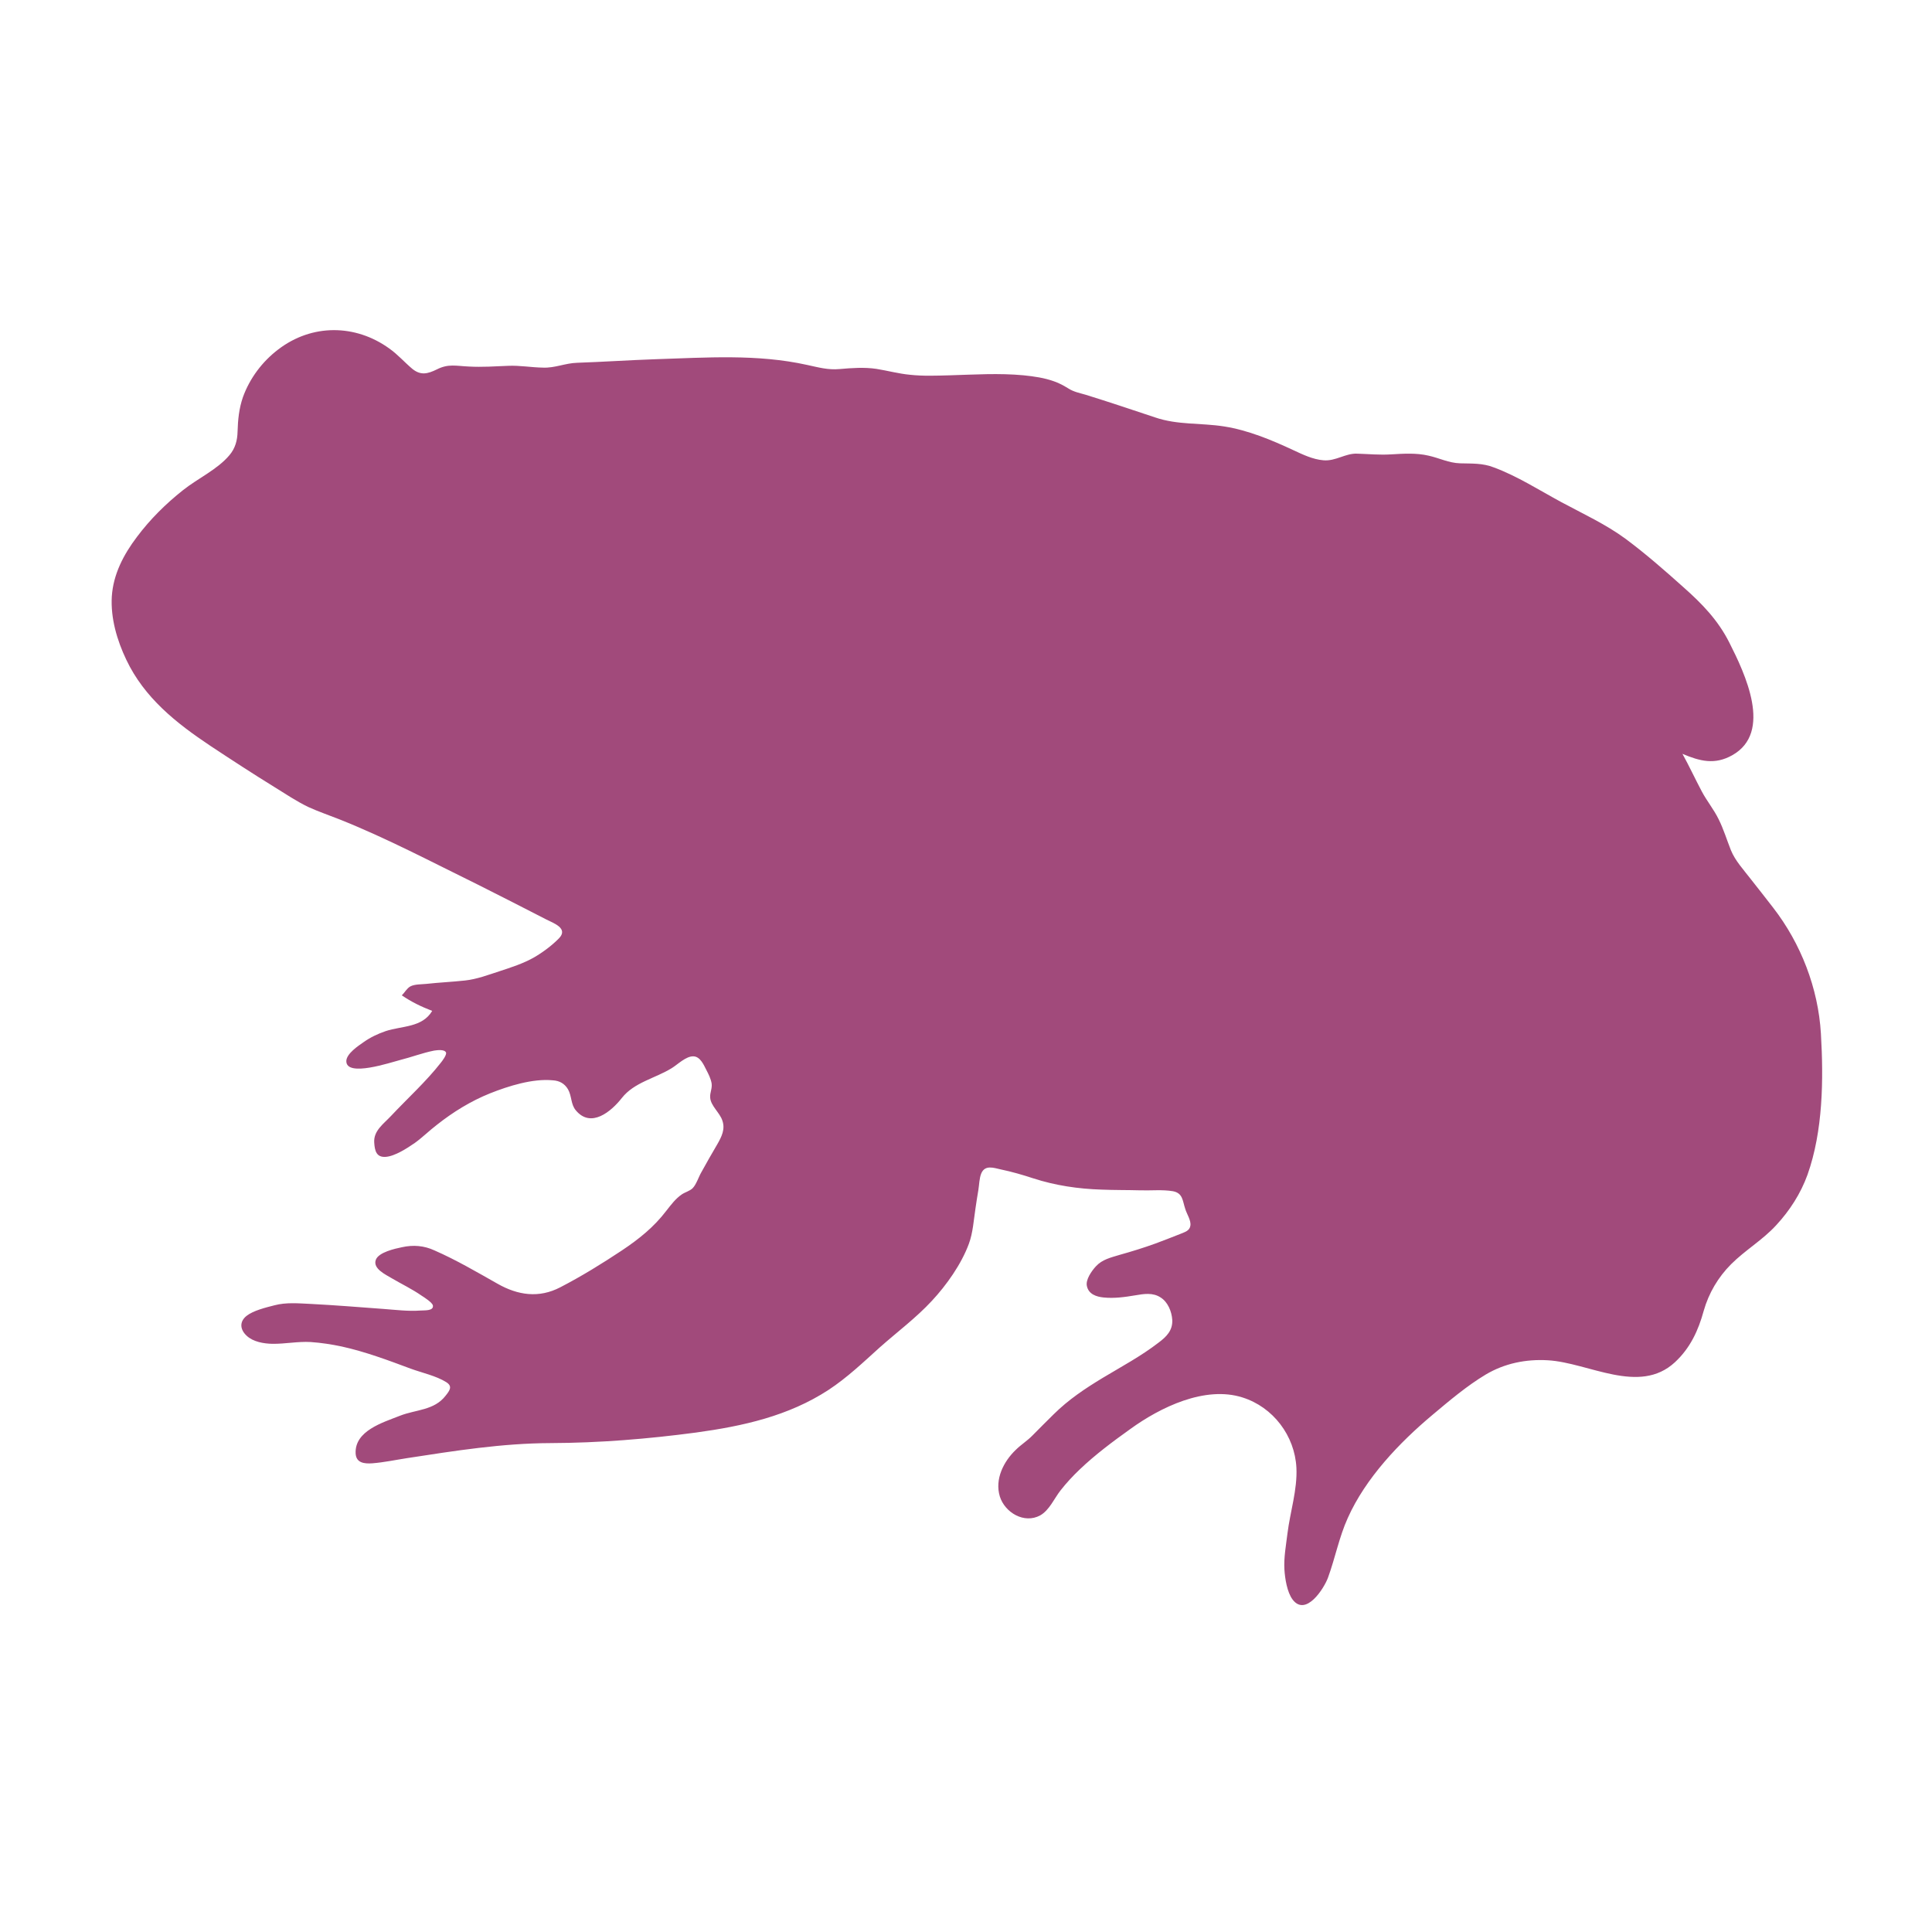
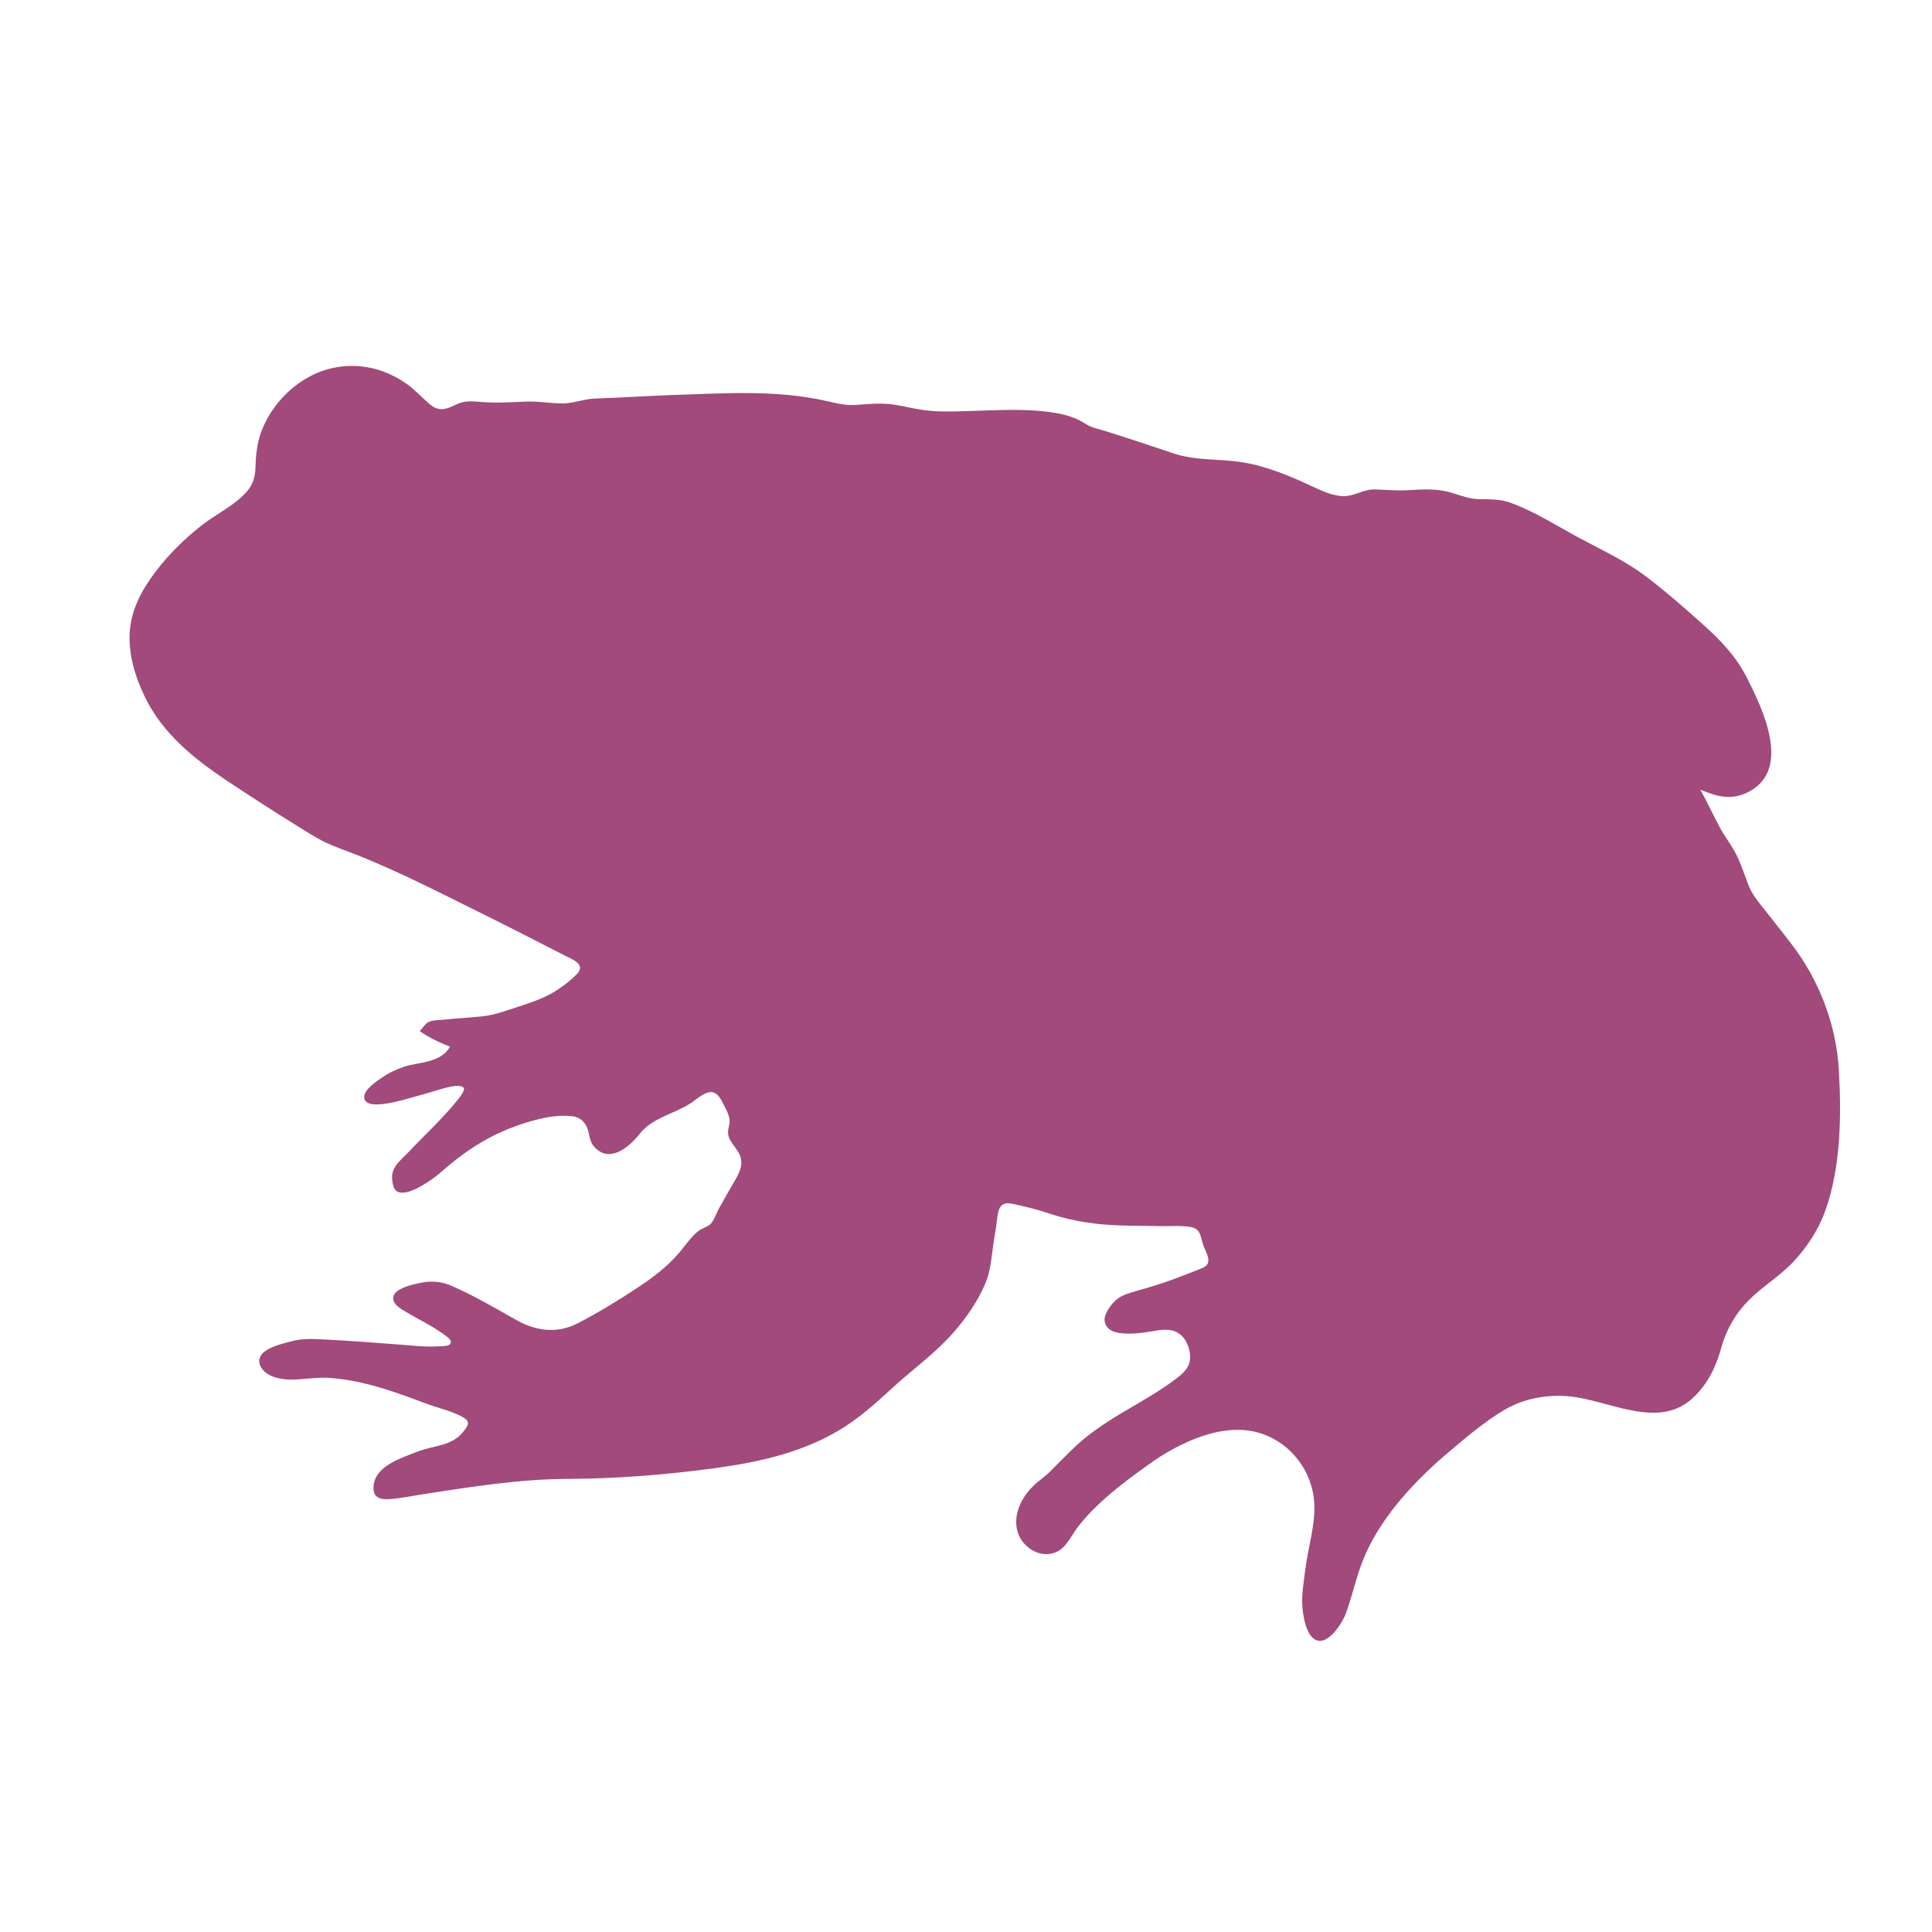
<svg xmlns="http://www.w3.org/2000/svg" version="1.1" id="Animal" x="0px" y="0px" viewBox="0 0 1080 1080" style="enable-background:new 0 0 1080 1080;" xml:space="preserve">
  <style type="text/css">
	.st0{fill:#A14A7B;}
</style>
-   <path class="st0" d="M951.3,442.4c2.8,5.3,6.7,10,9.4,15.5c2.8,5.6,4.6,11.6,6.9,17.4c2.4,5.9,7.1,10.9,11,16  c4.2,5.4,8.5,10.7,12.6,16.1c15.5,20,25.2,45,26.7,70.4c1.5,25.6,1.2,54.4-7.5,78.9c-3.8,10.5-9.9,20-17.5,28.2  c-7.6,8.3-17.3,13.9-25.2,21.8c-7.3,7.3-12.5,16.2-15.3,26c-3,11-7.5,20.8-16.1,28.8c-20,18.5-48.2,0.2-71.1-1.1  c-12.2-0.7-24.1,1.7-34.7,8c-10.5,6.3-20.3,14.6-29.7,22.5c-18.5,15.5-37.4,35.3-47.4,57.7c-4.8,10.6-7,22.2-11,33.2  c-2.2,6.1-12.4,22.1-19.8,12.4c-3.1-4.1-4.3-11.8-4.6-16.8c-0.4-6.7,0.9-13.6,1.7-20.2c1.5-12.1,5.6-24.5,5-36.7  c-0.9-17.9-13-33.9-30.1-39.3c-21-6.7-46,5.5-62.7,17.6c-9.8,7-19.6,14.3-28.3,22.6c-3.9,3.7-7.5,7.6-10.8,11.8  c-3.5,4.5-6.2,11-11.3,13.9c-9,4.9-19.8-1.6-22.6-10.6c-2.9-9.6,2.1-19.5,8.9-26c2.9-2.9,6.5-5.1,9.4-8.1c3.9-3.9,7.8-7.9,11.8-11.8  c8.4-8.3,17.6-14.4,27.5-20.4c10.5-6.3,21.5-12.2,31.2-19.7c4.4-3.3,7.9-6.8,7.6-12.7c-0.3-4.7-2.5-10-6.5-12.5  c-4.4-2.9-9.5-2-14.2-1.2c-5.9,1-11.8,1.8-17.7,1.2c-4-0.4-8.3-1.8-9.3-6.3c-0.9-3.6,2.7-8.6,5-11.1c3.6-3.9,8.3-4.9,13.2-6.4  c6.8-1.9,13.6-4,20.2-6.4c4.7-1.7,9.3-3.6,14-5.4c2.3-1,4.9-1.6,5.4-4.4c0.6-2.9-2-6.7-2.8-9.4c-1.6-4.7-1.3-8.9-6.9-10  c-5.8-1-12.5-0.3-18.4-0.5c-7.2-0.2-14.4-0.1-21.6-0.4c-12.9-0.4-25.8-2.3-38.1-6.3c-6.1-2-12-3.7-18.2-5c-4-0.9-8.7-2.6-10.8,2.1  c-1.2,2.7-1.2,6.6-1.7,9.5c-0.6,3.4-1.1,6.8-1.6,10.2c-1,6.5-1.4,13.6-3.7,19.8c-4.2,11.4-12.5,23.1-20.7,31.9  c-8.8,9.5-19.4,17.4-29.1,26c-9.2,8.3-18.2,16.9-28.7,23.8c-22.4,14.6-47.8,20.2-74,23.8c-27.1,3.6-54.1,5.8-81.4,5.9  c-27.1,0.1-53.4,4.3-80.1,8.4c-6.5,1-13,2.4-19.5,2.9c-4.5,0.3-9-0.2-9.3-5.5c-0.6-12.7,15.2-17.3,24.8-21.1  c8.9-3.5,19.1-2.9,25.5-11.2c2.4-3,4-5.3,0.3-7.6c-5.6-3.5-13.5-5.2-19.8-7.5c-12.6-4.7-25.4-9.5-38.6-12.4  c-5.7-1.2-11.5-2.1-17.4-2.5c-7.2-0.4-14.2,1.1-21.4,1c-4.8-0.1-10.7-1.1-14.3-4.5c-3.7-3.4-4.2-7.8-0.1-11.1  c3.8-3,10.8-4.7,15.5-5.9c6.7-1.8,13.6-1.1,20.4-0.8c13.6,0.7,27.1,1.8,40.6,2.8c6.8,0.5,13.8,1.4,20.7,0.9c1.9-0.2,7.5,0.4,7-2.8  c-0.3-1.7-4.9-4.6-6.3-5.5c-5.3-3.7-11.2-6.5-16.8-9.8c-3.1-1.9-10.7-5.3-8.8-10.3c1.6-4.2,10.7-6.2,14.6-7  c6.3-1.4,12.4-0.9,18.2,1.8c12.1,5.3,23.7,12.1,35.2,18.6c11.4,6.5,23.2,8.2,35.1,2c11.8-6.1,23.3-13.2,34.3-20.5  c9.6-6.4,18-13.1,25-22.3c2.6-3.3,5.1-6.7,8.6-9.1c1.9-1.3,4.5-1.9,6.1-3.5c2-2,3.4-6.4,4.8-8.8c2.9-5.3,5.9-10.5,9-15.8  c2.4-4.2,4.5-8.4,2.8-13.2c-1.4-4.4-6.6-8.3-6.8-12.9c-0.2-2.8,1.2-4.9,0.8-7.9c-0.5-2.7-1.7-5.1-2.9-7.4c-1.5-2.9-3.4-7.5-7.2-7.7  c-4.2-0.2-8.9,4.6-12.2,6.6c-9.2,5.7-21,7.9-27.9,16.7c-5.9,7.5-17.2,17.1-25.7,6.9c-2.9-3.4-2.2-8-4.4-11.8c-1.9-3.2-4.8-4.8-8.5-5  c-11.2-1.1-24.8,3.2-35.1,7.3c-10.7,4.3-20.6,10.4-29.7,17.6c-4.2,3.2-8,7-12.3,10.1c-4.2,2.9-11.2,7.5-16.4,7.8  c-5.1,0.3-6-3.4-6.3-7.9c-0.5-6.7,5.2-10.5,9.4-15c9.2-9.8,19.6-19.2,27.8-29.7c0.8-1,3.5-4.5,2.9-5.8c-1-1.9-5.2-1.2-6.7-1  c-6.5,1.3-12.7,3.7-19.1,5.3c-4.8,1.2-30.1,9.8-29.9,0.5c0.1-4.1,6.7-8.5,9.6-10.5c3.8-2.7,8-4.7,12.4-6.2c9.1-3,20.4-1.9,26-11.3  c-6.4-2.5-11.4-4.9-17-8.7c1.6-1.5,2.8-3.9,4.8-5c2.5-1.3,6.2-1.1,8.9-1.4c7.2-0.8,14.4-1.1,21.7-1.9c6.5-0.7,12.8-3.1,19-5.1  c6.7-2.2,13.6-4.4,19.7-7.9c4.8-2.8,9.9-6.6,13.8-10.6c5.3-5.5-2.9-8.4-7.1-10.5c-12.7-6.5-25.5-13.1-38.3-19.5  c-25.5-12.5-51-26-77.4-36.5c-5.8-2.3-11.7-4.3-17.4-6.9c-6.6-3.2-12.7-7.3-19-11.2c-12-7.4-23.8-15.1-35.6-22.9  c-19.2-12.8-37-26.9-47.1-48.2c-5.2-10.9-8.8-23.2-8.1-35.3c0.8-12.5,6.6-23.5,14-33.3c7.4-9.9,16.2-18.6,25.8-26.2  c8.3-6.6,19.2-11.5,26-19.6c3.2-3.8,4.4-8.2,4.5-13.1c0.2-6.7,0.8-12.9,3-19.3c3.8-10.5,10.8-19.9,19.8-26.7  c18.7-14.3,43-14.2,62-0.5c4.8,3.4,8.5,7.7,12.9,11.4c4.7,3.8,8.6,2.8,13.7,0.3c6.5-3.3,10.8-1.9,18-1.6c7.3,0.4,14.5-0.1,21.8-0.4  c6.6-0.3,12.9,0.9,19.5,1c6.7,0.3,12.4-2.5,19.1-2.7c14.6-0.5,29.3-1.5,43.9-2c28.4-0.9,56.8-3,84.7,3.2c6.5,1.4,11.7,2.9,18.2,2.3  c6.8-0.6,13.7-1.1,20.5-0.1c6.3,1,12.4,2.7,18.8,3.3c7.3,0.8,14.8,0.5,22.2,0.3c13.9-0.4,27.5-1.3,41.3,0c5.8,0.6,11.6,1.4,17.1,3.4  c2.9,1,5.4,2.4,8,4c3,1.9,6.3,2.5,9.7,3.5c12.9,4,25.7,8.3,38.6,12.6c12.8,4.4,25.6,3,38.8,5.1c13.3,2.1,26.3,7.5,38.5,13.2  c5.4,2.5,10.9,5.2,16.9,5.7c6.9,0.6,12.3-4,18.9-3.7c6.4,0.2,12.5,0.8,18.9,0.4c6.9-0.4,14-0.9,20.9,0.7c6,1.3,11.3,4.1,17.7,4.3  c6.7,0.2,12.5-0.2,18.9,2.3c13,4.8,25.5,12.8,37.7,19.4c12.1,6.5,24.9,12.4,35.9,20.5c11.3,8.4,21.9,17.7,32.4,27.1  c10.4,9.2,19.3,18.4,25.6,30.9c8.7,17.2,24.5,50.2,1.6,63c-9.8,5.5-18.1,3.3-27.8-0.8C944.1,427.9,947.5,435.2,951.3,442.4z" />
+   <path class="st0" d="M961.3,462.4c2.8,5.3,6.7,10,9.4,15.5c2.8,5.6,4.6,11.6,6.9,17.4c2.4,5.9,7.1,10.9,11,16  c4.2,5.4,8.5,10.7,12.6,16.1c15.5,20,25.2,45,26.7,70.4c1.5,25.6,1.2,54.4-7.5,78.9c-3.8,10.5-9.9,20-17.5,28.2  c-7.6,8.3-17.3,13.9-25.2,21.8c-7.3,7.3-12.5,16.2-15.3,26c-3,11-7.5,20.8-16.1,28.8c-20,18.5-48.2,0.2-71.1-1.1  c-12.2-0.7-24.1,1.7-34.7,8c-10.5,6.3-20.3,14.6-29.7,22.5c-18.5,15.5-37.4,35.3-47.4,57.7c-4.8,10.6-7,22.2-11,33.2  c-2.2,6.1-12.4,22.1-19.8,12.4c-3.1-4.1-4.3-11.8-4.6-16.8c-0.4-6.7,0.9-13.6,1.7-20.2c1.5-12.1,5.6-24.5,5-36.7  c-0.9-17.9-13-33.9-30.1-39.3c-21-6.7-46,5.5-62.7,17.6c-9.8,7-19.6,14.3-28.3,22.6c-3.9,3.7-7.5,7.6-10.8,11.8  c-3.5,4.5-6.2,11-11.3,13.9c-9,4.9-19.8-1.6-22.6-10.6c-2.9-9.6,2.1-19.5,8.9-26c2.9-2.9,6.5-5.1,9.4-8.1c3.9-3.9,7.8-7.9,11.8-11.8  c8.4-8.3,17.6-14.4,27.5-20.4c10.5-6.3,21.5-12.2,31.2-19.7c4.4-3.3,7.9-6.8,7.6-12.7c-0.3-4.7-2.5-10-6.5-12.5  c-4.4-2.9-9.5-2-14.2-1.2c-5.9,1-11.8,1.8-17.7,1.2c-4-0.4-8.3-1.8-9.3-6.3c-0.9-3.6,2.7-8.6,5-11.1c3.6-3.9,8.3-4.9,13.2-6.4  c6.8-1.9,13.6-4,20.2-6.4c4.7-1.7,9.3-3.6,14-5.4c2.3-1,4.9-1.6,5.4-4.4c0.6-2.9-2-6.7-2.8-9.4c-1.6-4.7-1.3-8.9-6.9-10  c-5.8-1-12.5-0.3-18.4-0.5c-7.2-0.2-14.4-0.1-21.6-0.4c-12.9-0.4-25.8-2.3-38.1-6.3c-6.1-2-12-3.7-18.2-5c-4-0.9-8.7-2.6-10.8,2.1  c-1.2,2.7-1.2,6.6-1.7,9.5c-0.6,3.4-1.1,6.8-1.6,10.2c-1,6.5-1.4,13.6-3.7,19.8c-4.2,11.4-12.5,23.1-20.7,31.9  c-8.8,9.5-19.4,17.4-29.1,26c-9.2,8.3-18.2,16.9-28.7,23.8c-22.4,14.6-47.8,20.2-74,23.8c-27.1,3.6-54.1,5.8-81.4,5.9  c-27.1,0.1-53.4,4.3-80.1,8.4c-6.5,1-13,2.4-19.5,2.9c-4.5,0.3-9-0.2-9.3-5.5c-0.6-12.7,15.2-17.3,24.8-21.1  c8.9-3.5,19.1-2.9,25.5-11.2c2.4-3,4-5.3,0.3-7.6c-5.6-3.5-13.5-5.2-19.8-7.5c-12.6-4.7-25.4-9.5-38.6-12.4  c-5.7-1.2-11.5-2.1-17.4-2.5c-7.2-0.4-14.2,1.1-21.4,1c-4.8-0.1-10.7-1.1-14.3-4.5c-3.7-3.4-4.2-7.8-0.1-11.1  c3.8-3,10.8-4.7,15.5-5.9c6.7-1.8,13.6-1.1,20.4-0.8c13.6,0.7,27.1,1.8,40.6,2.8c6.8,0.5,13.8,1.4,20.7,0.9c1.9-0.2,7.5,0.4,7-2.8  c-0.3-1.7-4.9-4.6-6.3-5.5c-5.3-3.7-11.2-6.5-16.8-9.8c-3.1-1.9-10.7-5.3-8.8-10.3c1.6-4.2,10.7-6.2,14.6-7  c6.3-1.4,12.4-0.9,18.2,1.8c12.1,5.3,23.7,12.1,35.2,18.6c11.4,6.5,23.2,8.2,35.1,2c11.8-6.1,23.3-13.2,34.3-20.5  c9.6-6.4,18-13.1,25-22.3c2.6-3.3,5.1-6.7,8.6-9.1c1.9-1.3,4.5-1.9,6.1-3.5c2-2,3.4-6.4,4.8-8.8c2.9-5.3,5.9-10.5,9-15.8  c2.4-4.2,4.5-8.4,2.8-13.2c-1.4-4.4-6.6-8.3-6.8-12.9c-0.2-2.8,1.2-4.9,0.8-7.9c-0.5-2.7-1.7-5.1-2.9-7.4c-1.5-2.9-3.4-7.5-7.2-7.7  c-4.2-0.2-8.9,4.6-12.2,6.6c-9.2,5.7-21,7.9-27.9,16.7c-5.9,7.5-17.2,17.1-25.7,6.9c-2.9-3.4-2.2-8-4.4-11.8c-1.9-3.2-4.8-4.8-8.5-5  c-11.2-1.1-24.8,3.2-35.1,7.3c-10.7,4.3-20.6,10.4-29.7,17.6c-4.2,3.2-8,7-12.3,10.1c-4.2,2.9-11.2,7.5-16.4,7.8  c-5.1,0.3-6-3.4-6.3-7.9c-0.5-6.7,5.2-10.5,9.4-15c9.2-9.8,19.6-19.2,27.8-29.7c0.8-1,3.5-4.5,2.9-5.8c-1-1.9-5.2-1.2-6.7-1  c-6.5,1.3-12.7,3.7-19.1,5.3c-4.8,1.2-30.1,9.8-29.9,0.5c0.1-4.1,6.7-8.5,9.6-10.5c3.8-2.7,8-4.7,12.4-6.2c9.1-3,20.4-1.9,26-11.3  c-6.4-2.5-11.4-4.9-17-8.7c1.6-1.5,2.8-3.9,4.8-5c2.5-1.3,6.2-1.1,8.9-1.4c7.2-0.8,14.4-1.1,21.7-1.9c6.5-0.7,12.8-3.1,19-5.1  c6.7-2.2,13.6-4.4,19.7-7.9c4.8-2.8,9.9-6.6,13.8-10.6c5.3-5.5-2.9-8.4-7.1-10.5c-12.7-6.5-25.5-13.1-38.3-19.5  c-25.5-12.5-51-26-77.4-36.5c-5.8-2.3-11.7-4.3-17.4-6.9c-6.6-3.2-12.7-7.3-19-11.2c-12-7.4-23.8-15.1-35.6-22.9  c-19.2-12.8-37-26.9-47.1-48.2c-5.2-10.9-8.8-23.2-8.1-35.3c0.8-12.5,6.6-23.5,14-33.3c7.4-9.9,16.2-18.6,25.8-26.2  c8.3-6.6,19.2-11.5,26-19.6c3.2-3.8,4.4-8.2,4.5-13.1c0.2-6.7,0.8-12.9,3-19.3c3.8-10.5,10.8-19.9,19.8-26.7  c18.7-14.3,43-14.2,62-0.5c4.8,3.4,8.5,7.7,12.9,11.4c4.7,3.8,8.6,2.8,13.7,0.3c6.5-3.3,10.8-1.9,18-1.6c7.3,0.4,14.5-0.1,21.8-0.4  c6.6-0.3,12.9,0.9,19.5,1c6.7,0.3,12.4-2.5,19.1-2.7c14.6-0.5,29.3-1.5,43.9-2c28.4-0.9,56.8-3,84.7,3.2c6.5,1.4,11.7,2.9,18.2,2.3  c6.8-0.6,13.7-1.1,20.5-0.1c6.3,1,12.4,2.7,18.8,3.3c7.3,0.8,14.8,0.5,22.2,0.3c13.9-0.4,27.5-1.3,41.3,0c5.8,0.6,11.6,1.4,17.1,3.4  c2.9,1,5.4,2.4,8,4c3,1.9,6.3,2.5,9.7,3.5c12.9,4,25.7,8.3,38.6,12.6c12.8,4.4,25.6,3,38.8,5.1c13.3,2.1,26.3,7.5,38.5,13.2  c5.4,2.5,10.9,5.2,16.9,5.7c6.9,0.6,12.3-4,18.9-3.7c6.4,0.2,12.5,0.8,18.9,0.4c6.9-0.4,14-0.9,20.9,0.7c6,1.3,11.3,4.1,17.7,4.3  c6.7,0.2,12.5-0.2,18.9,2.3c13,4.8,25.5,12.8,37.7,19.4c12.1,6.5,24.9,12.4,35.9,20.5c11.3,8.4,21.9,17.7,32.4,27.1  c10.4,9.2,19.3,18.4,25.6,30.9c8.7,17.2,24.5,50.2,1.6,63c-9.8,5.5-18.1,3.3-27.8-0.8C954.1,447.9,957.5,455.2,961.3,462.4z" />
</svg>
